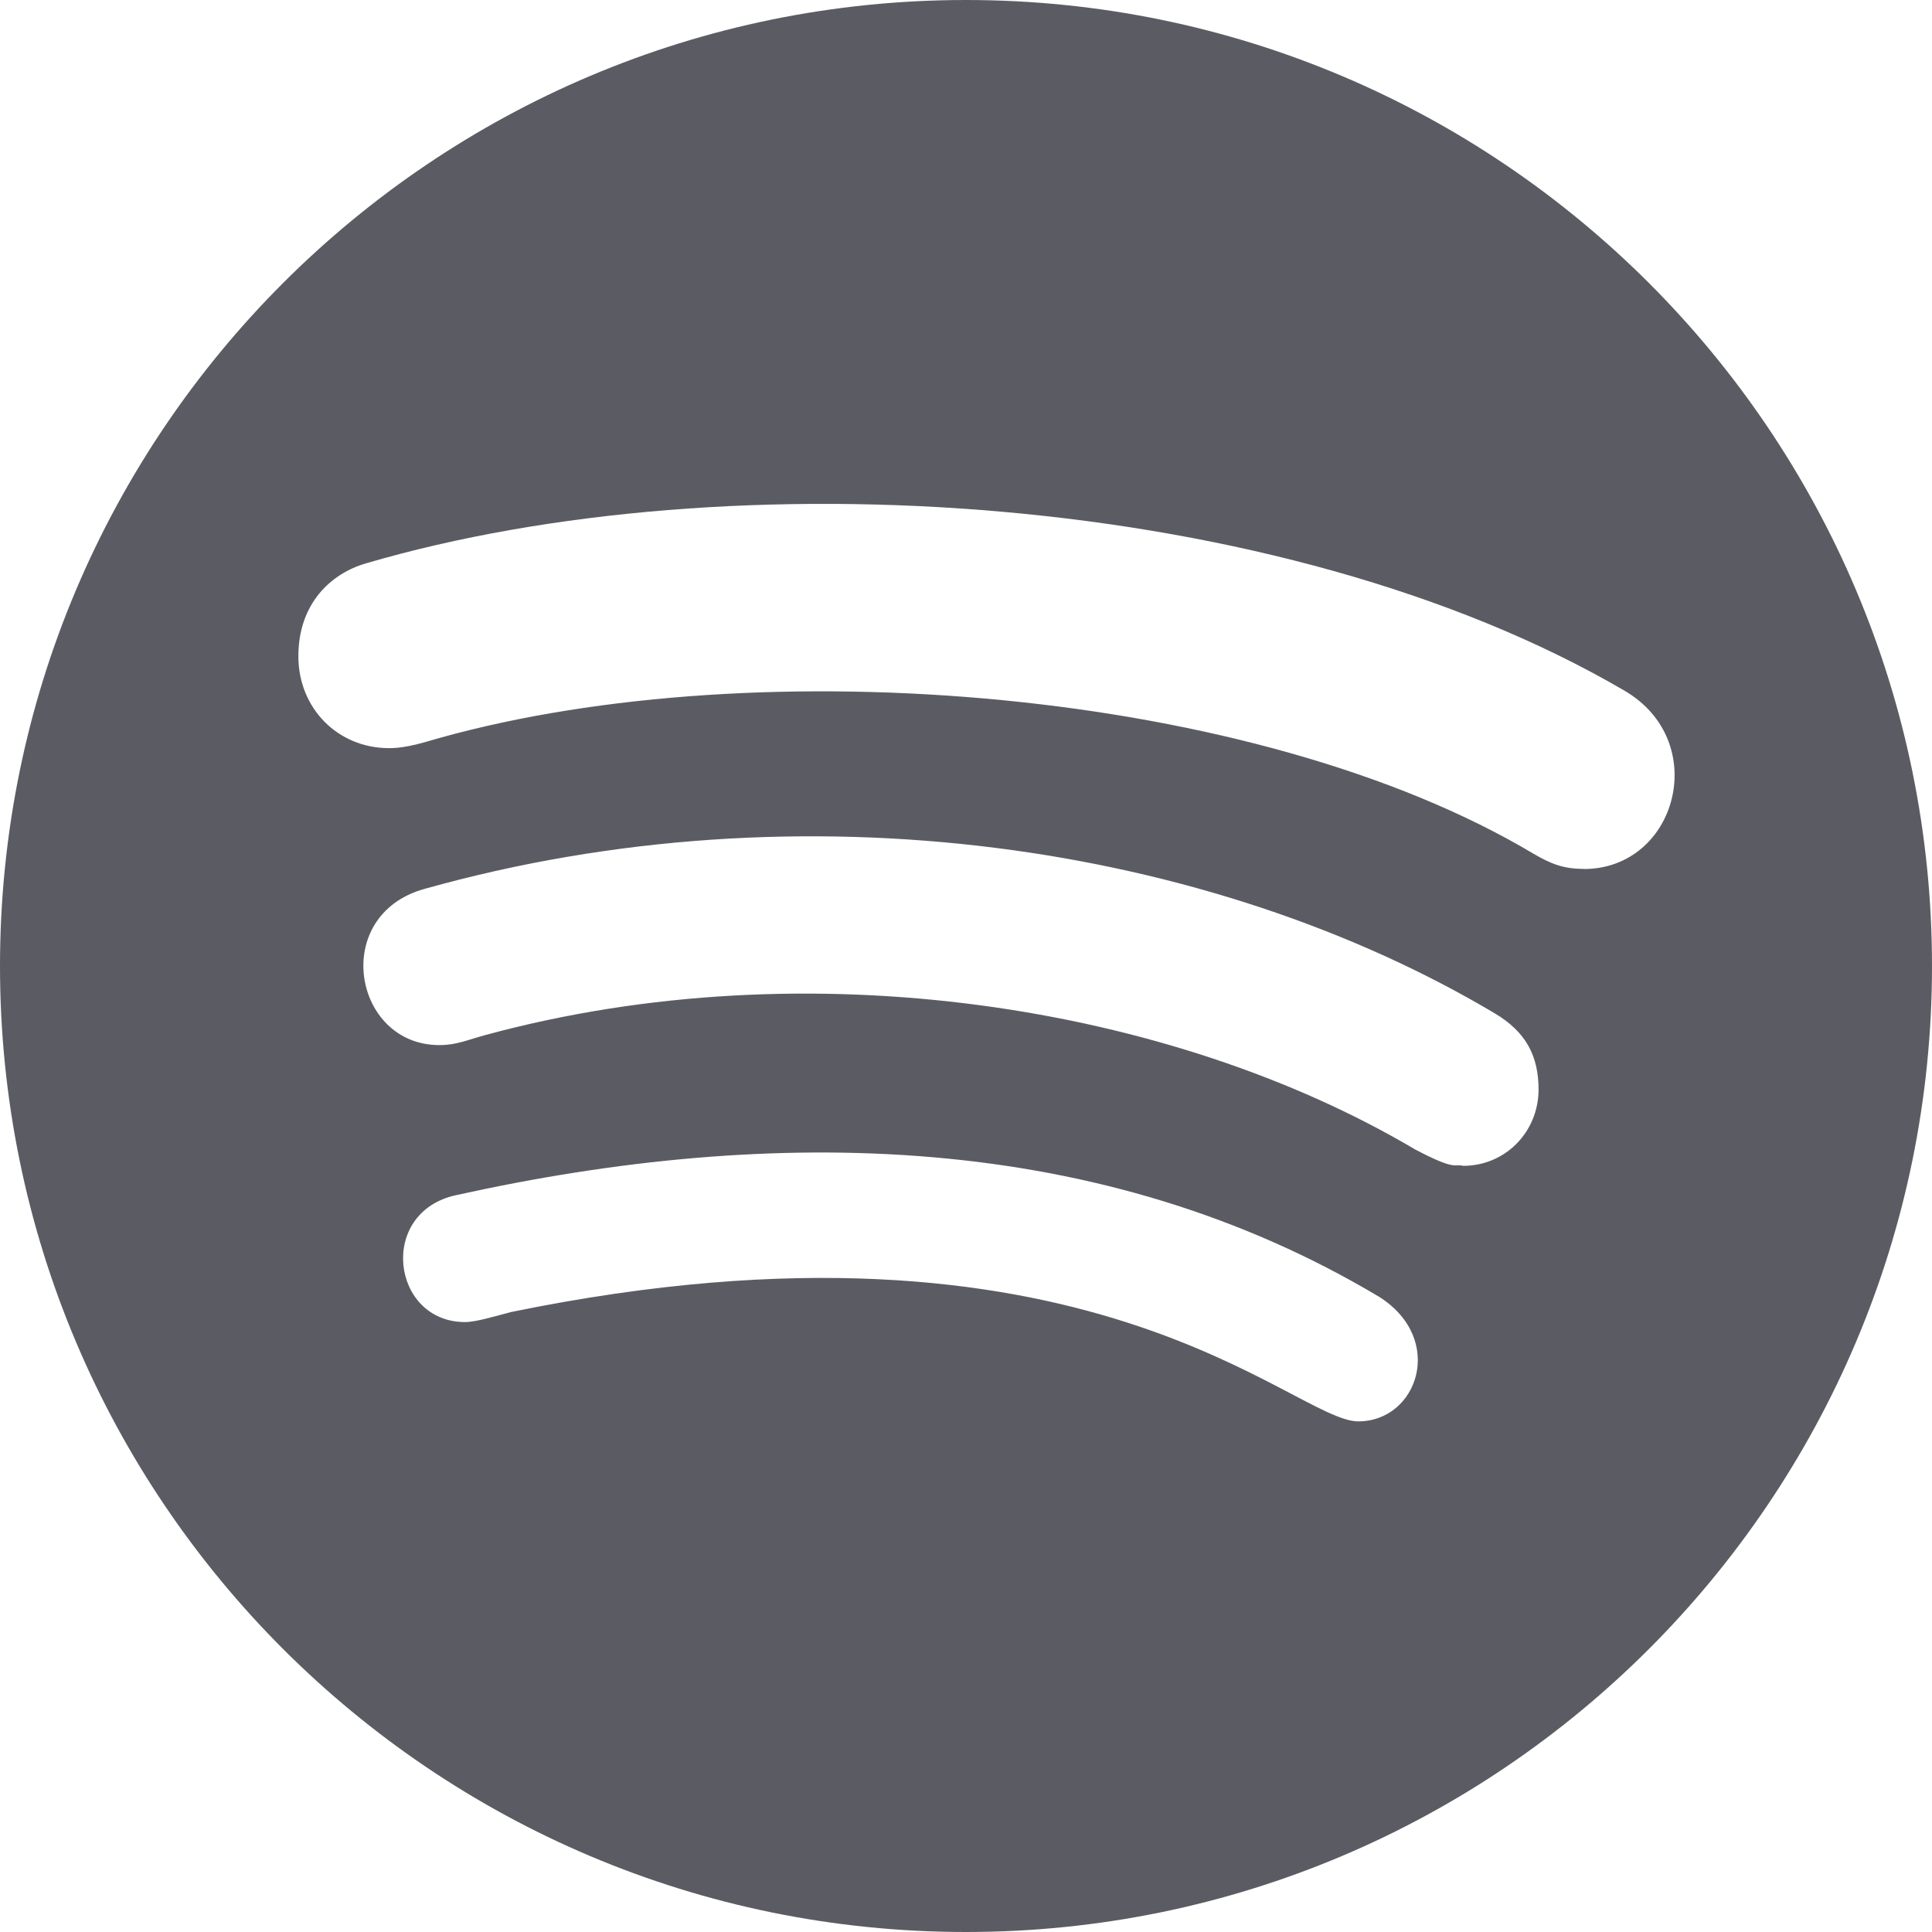
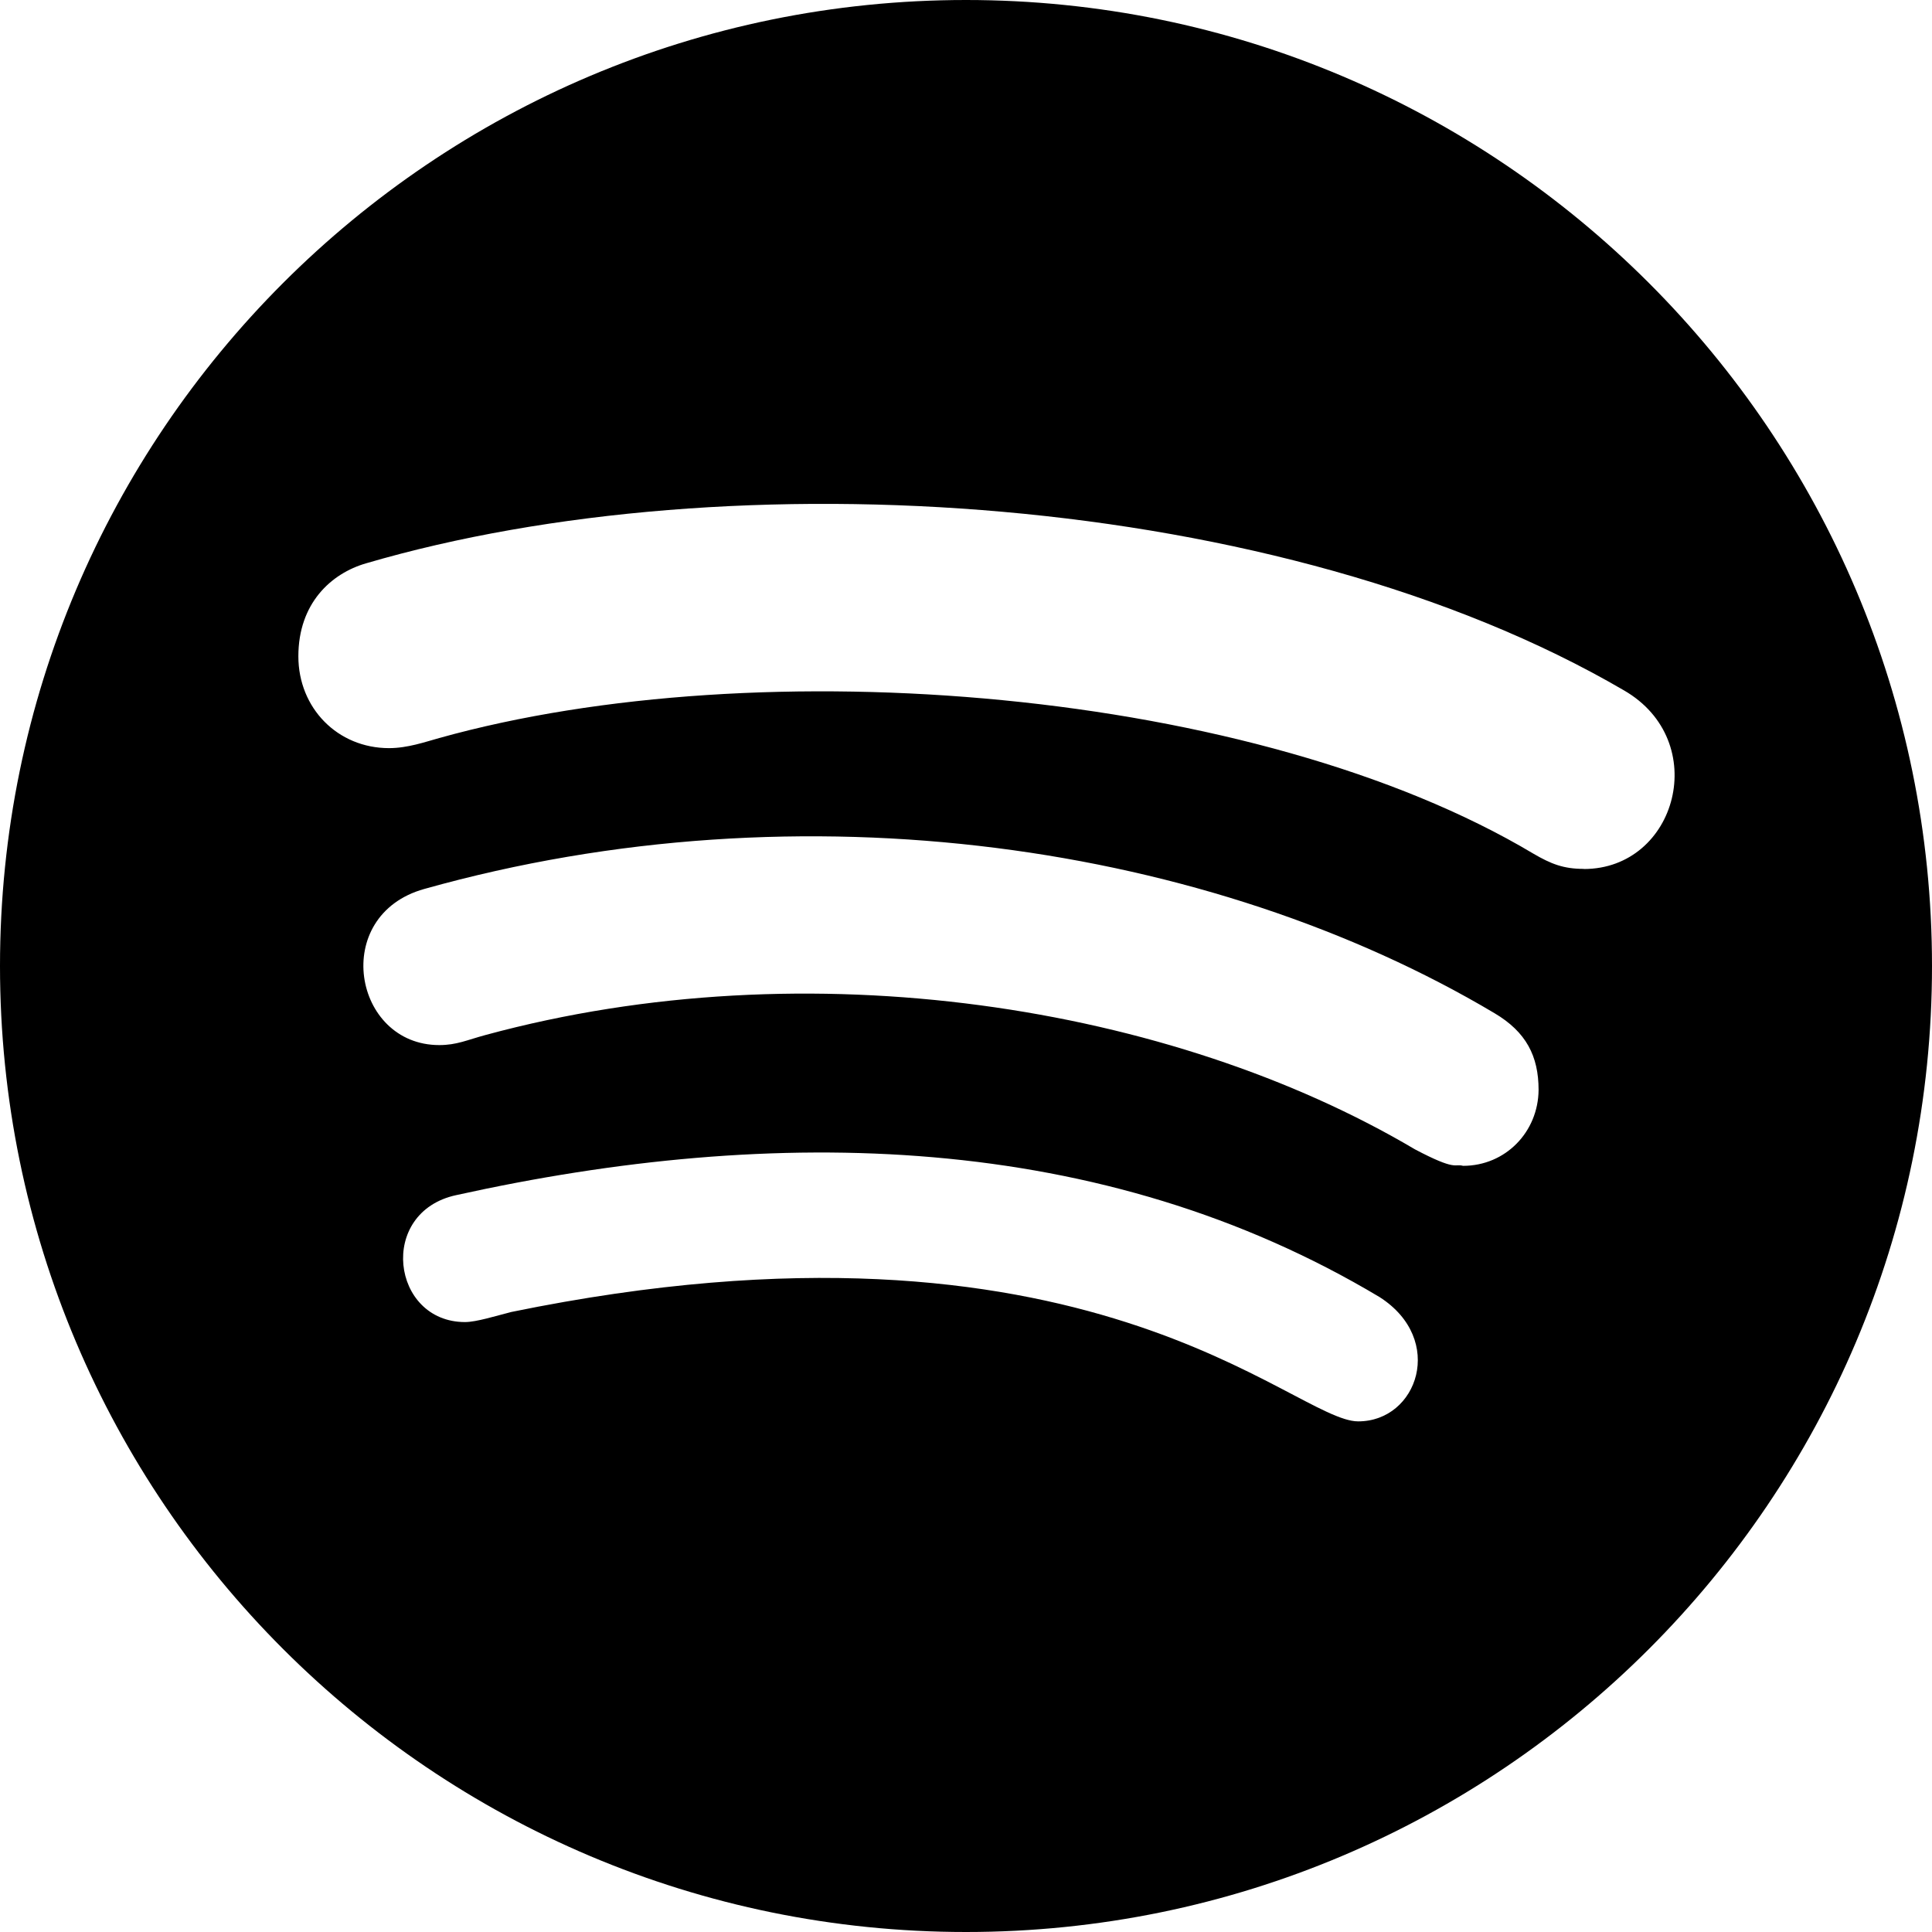
<svg xmlns="http://www.w3.org/2000/svg" width="30" height="30" viewBox="0 0 30 30" fill="none">
-   <path d="M15 30C23.28 30 30 23.28 30 15C30 6.72 23.28 0 15 0C6.72 0 0 6.72 0 15C0 23.28 6.72 30 15 30ZM21.09 22.071C20.081 22.073 16.894 18.536 7.941 20.372C7.704 20.432 7.397 20.529 7.221 20.529C6.077 20.529 5.857 18.819 7.088 18.557C12.041 17.462 17.104 17.559 21.422 20.141C22.451 20.799 22.014 22.071 21.09 22.071ZM22.719 18.103C22.579 18.066 22.62 18.189 21.973 17.848C18.193 15.611 12.557 14.709 7.541 16.071C7.251 16.149 7.093 16.228 6.821 16.228C5.482 16.228 5.126 14.214 6.587 13.804C12.482 12.148 18.804 13.114 23.207 15.733C23.698 16.024 23.891 16.399 23.891 16.924C23.886 17.576 23.378 18.103 22.719 18.103V18.103ZM5.685 8.747C11.338 7.091 19.896 7.614 25.215 10.719C26.58 11.505 26.042 13.494 24.593 13.494L24.591 13.492C24.276 13.492 24.082 13.414 23.811 13.256C19.506 10.686 11.805 10.069 6.821 11.46C6.604 11.52 6.33 11.617 6.041 11.617C5.242 11.617 4.633 10.995 4.633 10.191C4.633 9.369 5.141 8.904 5.685 8.747V8.747Z" fill="#5B5C63" />
+   <path d="M15 30C23.28 30 30 23.28 30 15C30 6.72 23.28 0 15 0C6.72 0 0 6.72 0 15C0 23.28 6.72 30 15 30ZM21.09 22.071C20.081 22.073 16.894 18.536 7.941 20.372C7.704 20.432 7.397 20.529 7.221 20.529C6.077 20.529 5.857 18.819 7.088 18.557C12.041 17.462 17.104 17.559 21.422 20.141C22.451 20.799 22.014 22.071 21.09 22.071ZM22.719 18.103C22.579 18.066 22.62 18.189 21.973 17.848C18.193 15.611 12.557 14.709 7.541 16.071C7.251 16.149 7.093 16.228 6.821 16.228C5.482 16.228 5.126 14.214 6.587 13.804C12.482 12.148 18.804 13.114 23.207 15.733C23.698 16.024 23.891 16.399 23.891 16.924C23.886 17.576 23.378 18.103 22.719 18.103V18.103ZM5.685 8.747C11.338 7.091 19.896 7.614 25.215 10.719C26.58 11.505 26.042 13.494 24.593 13.494L24.591 13.492C24.276 13.492 24.082 13.414 23.811 13.256C19.506 10.686 11.805 10.069 6.821 11.46C6.604 11.52 6.33 11.617 6.041 11.617C5.242 11.617 4.633 10.995 4.633 10.191C4.633 9.369 5.141 8.904 5.685 8.747V8.747Z" fill="currentColor" />
</svg>
